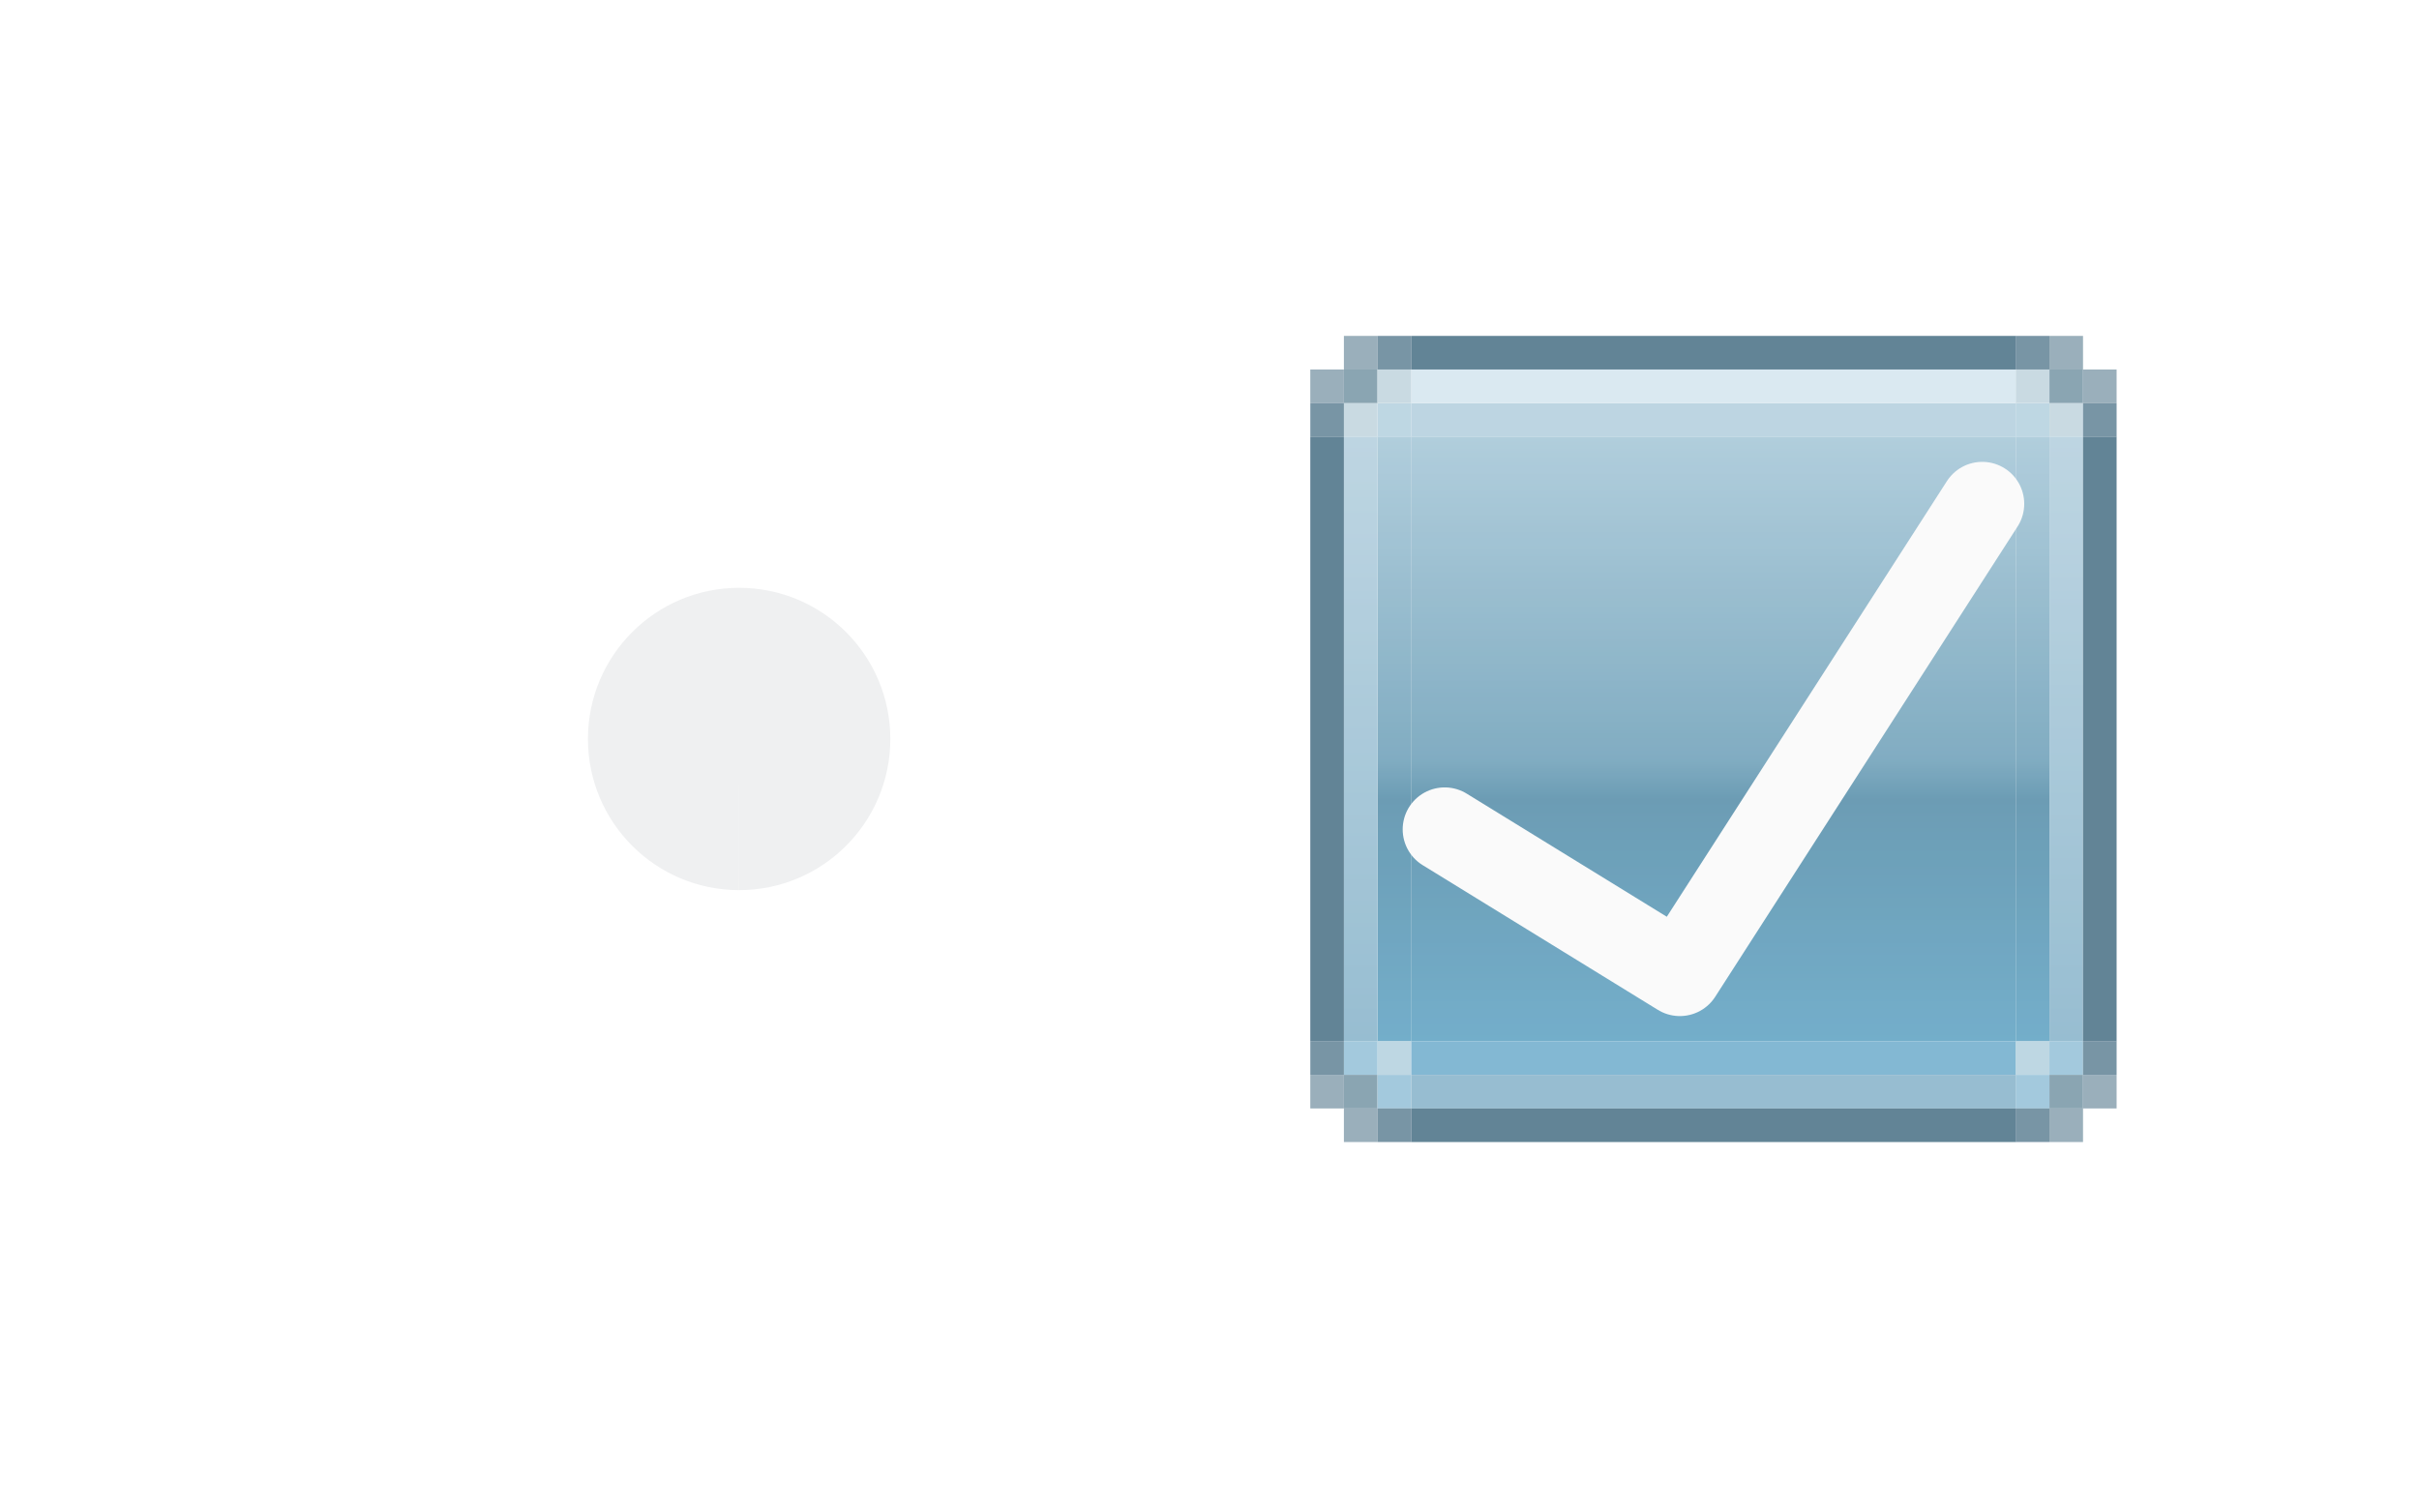
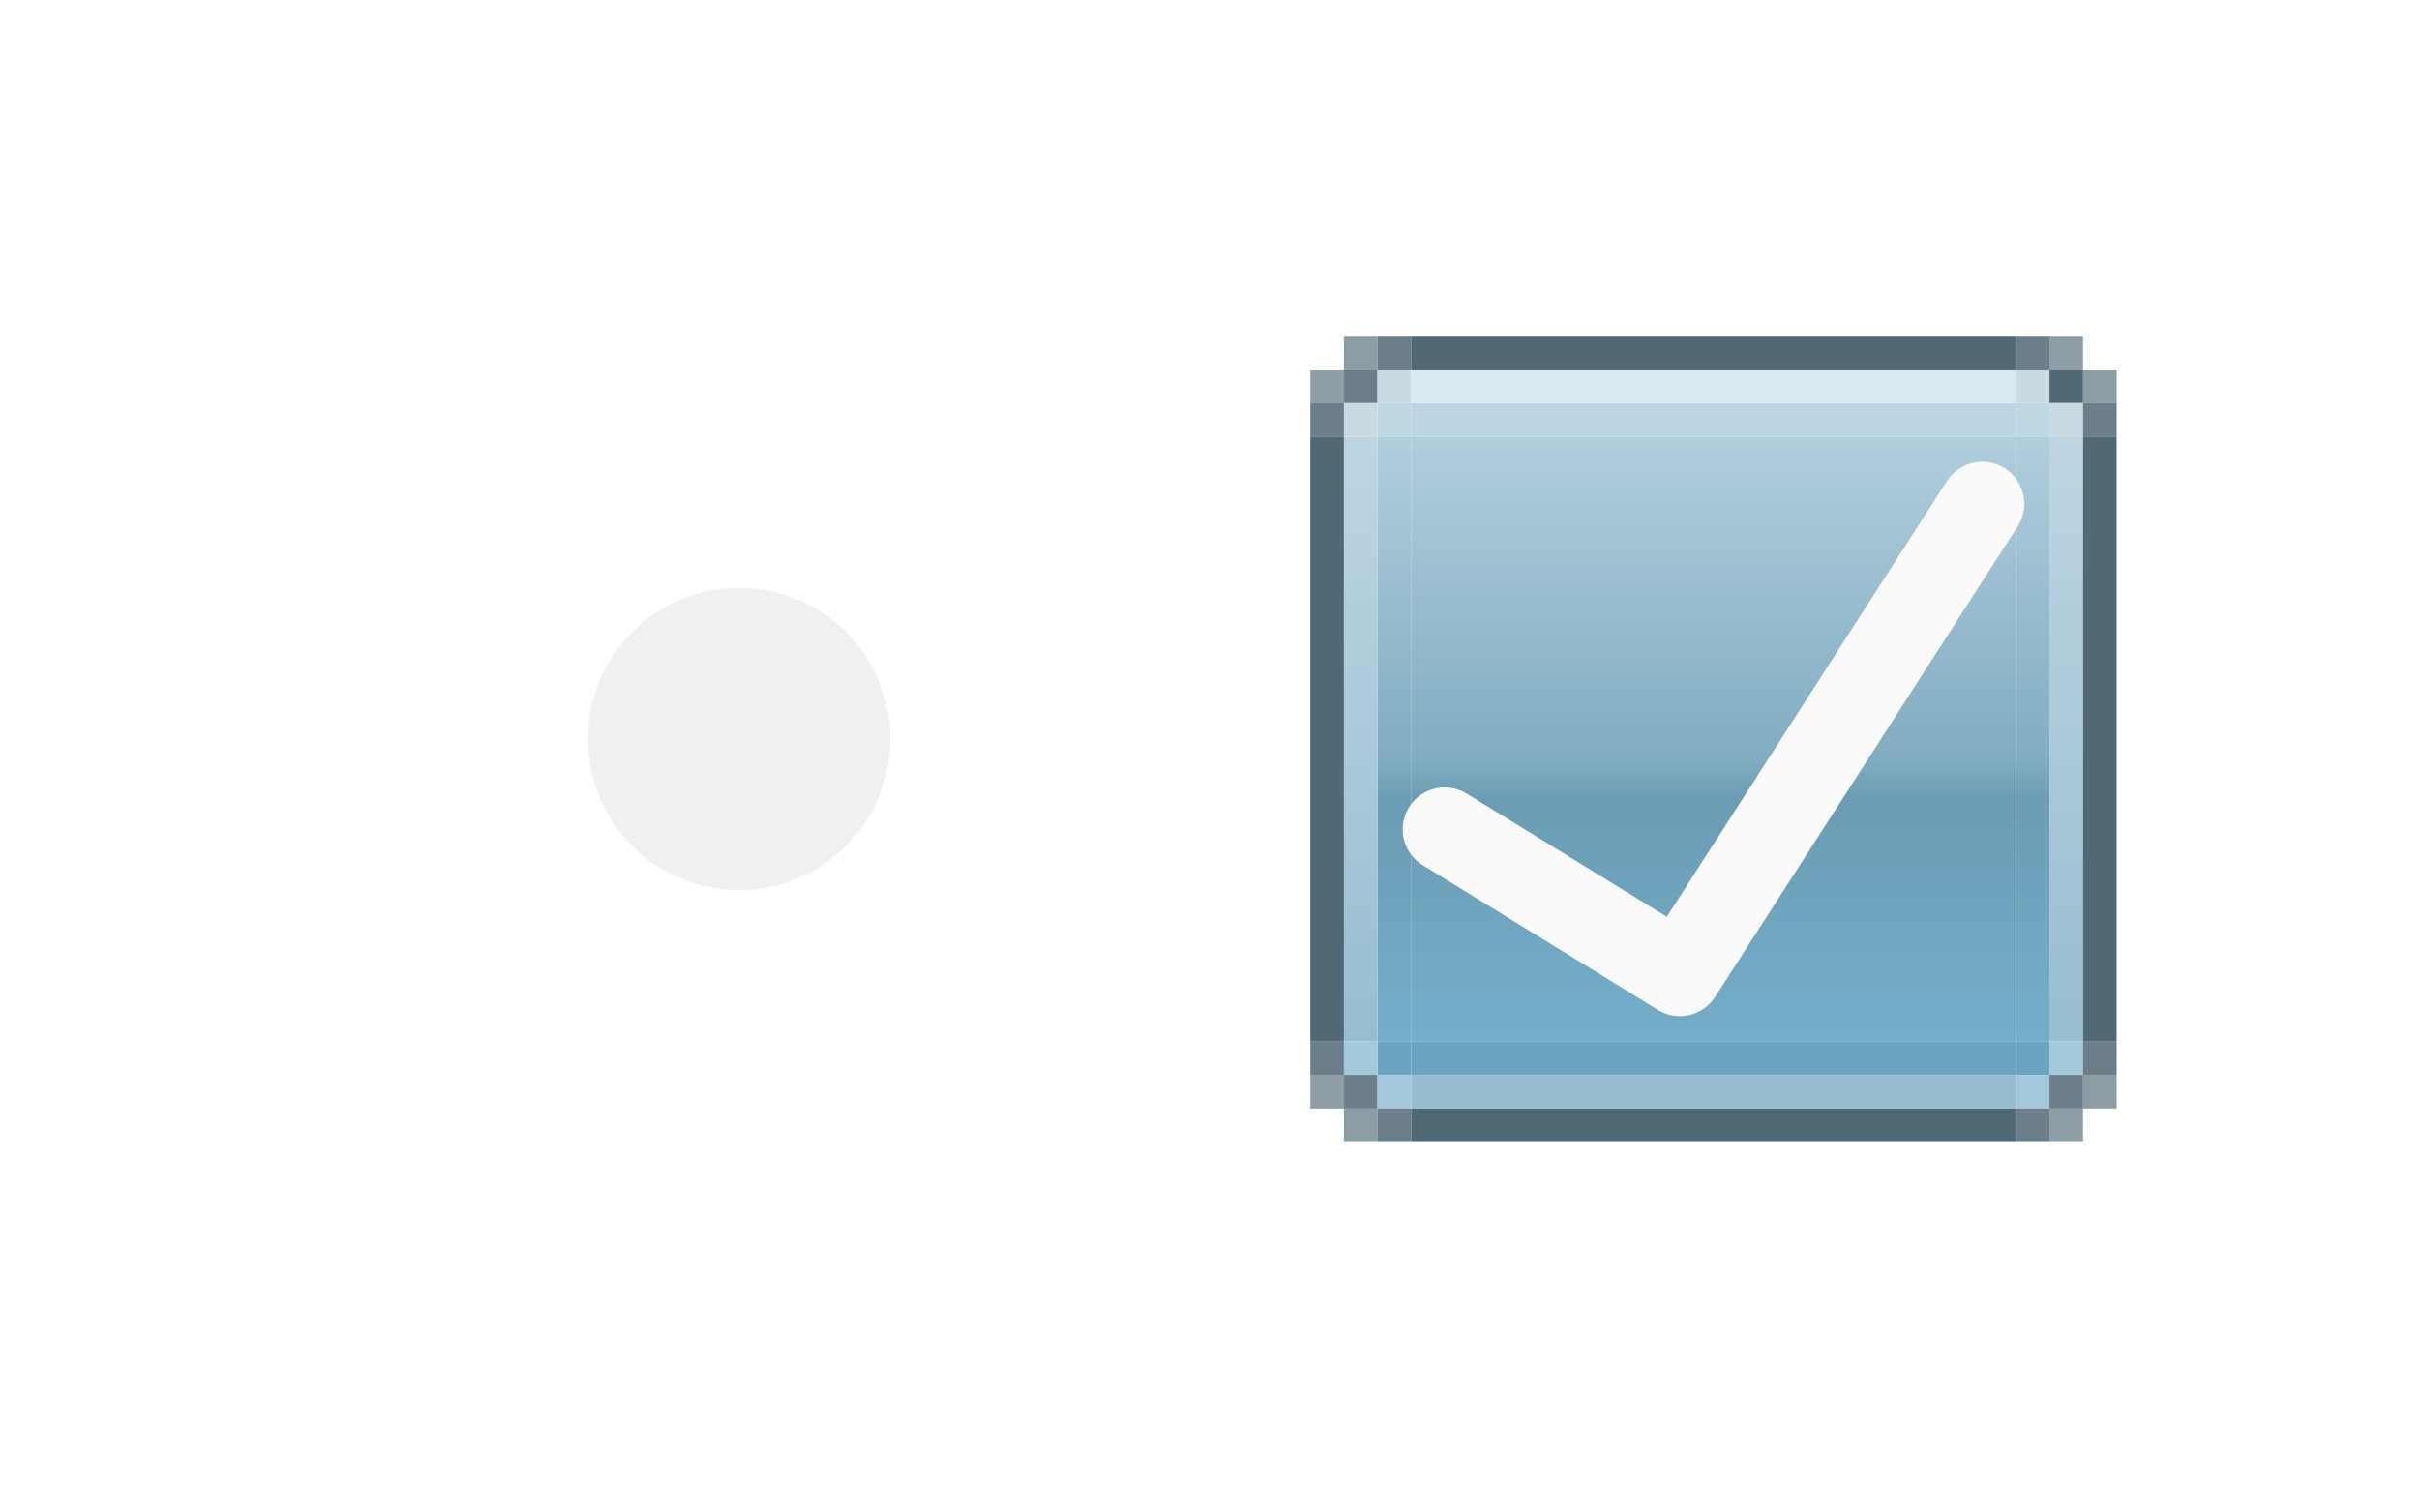
<svg xmlns="http://www.w3.org/2000/svg" xmlns:xlink="http://www.w3.org/1999/xlink" id="svg2" width="72" version="1.0" height="45">
  <defs id="defs24">
    <linearGradient gradientTransform="matrix(5.999998,0,0,1.199999,-28.16017,-402.5288)" xlink:href="#linearGradient1143" id="linearGradient913" x1="14.027" y1="312.108" x2="14.027" y2="327.108" gradientUnits="userSpaceOnUse" />
    <linearGradient id="linearGradient1143">
      <stop id="stop1135" offset="0" style="stop-color:#a3c5d6;stop-opacity:1" />
      <stop style="stop-color:#6b9eb7;stop-opacity:1" offset="0.533" id="stop1137" />
      <stop style="stop-color:#528ba7;stop-opacity:1" offset="0.6" id="stop1139" />
      <stop id="stop1141" offset="1" style="stop-color:#5ba0c1;stop-opacity:1" />
    </linearGradient>
    <linearGradient xlink:href="#linearGradient1143" id="linearGradient1058" gradientUnits="userSpaceOnUse" x1="13.027" y1="312.108" x2="13.027" y2="327.108" />
    <linearGradient xlink:href="#linearGradient979" id="linearGradient1060" gradientUnits="userSpaceOnUse" x1="12.027" y1="312.108" x2="12.027" y2="327.108" />
    <linearGradient id="linearGradient979">
      <stop style="stop-color:#b2cedd;stop-opacity:1;" offset="0" id="stop975" />
      <stop style="stop-color:#85b2c9;stop-opacity:1" offset="1" id="stop977" />
    </linearGradient>
    <linearGradient xlink:href="#linearGradient1143" id="linearGradient1965" gradientUnits="userSpaceOnUse" x1="13.027" y1="312.108" x2="13.027" y2="327.108" />
    <linearGradient xlink:href="#linearGradient979" id="linearGradient1967" gradientUnits="userSpaceOnUse" x1="12.027" y1="312.108" x2="12.027" y2="327.108" />
  </defs>
  <style id="current-color-scheme" type="text/css">
      .ColorScheme-Text {
        color:#31363b;
      }
      .ColorScheme-Background{
        color:#eff0f1;
      }
      .ColorScheme-Highlight{
        color:#eff0f1;
      }
      .ColorScheme-ViewText {
        color:#31363b;
      }
      .ColorScheme-ViewBackground{
        color:#fcfcfc;
      }
      .ColorScheme-ViewHover {
        color:#3daee9;
      }
      .ColorScheme-ViewFocus{
        color:#3daee9;
      }
      .ColorScheme-ButtonText {
        color:#31363b;
      }
      .ColorScheme-ButtonBackground{
        color:#eff0f1;
      }
      .ColorScheme-ButtonHover {
        color:#3daee9;
      }
      .ColorScheme-ButtonFocus{
        color:#3daee9;
      }
    </style>
  <g id="radiobutton" transform="matrix(1.5,0,0,1.5,10,10)" style="stroke-width:0.667">
    <path style="color:#eff0f1;fill:currentColor;fill-opacity:1;stroke-width:0.667" class="ColorScheme-Text" d="M 7.998,11 A 3,3 0 0 1 5,7.999 3,3 0 0 1 8.001,5 3,3 0 0 1 11,8 3,3 0 0 1 8,11 V 8 Z" id="qqb" />
    <rect style="fill:#008080;fill-opacity:0;stroke-width:0.667" x="0" ry="1" width="16" height="16" y="0" id="rect4180" />
  </g>
  <g id="checkbox" transform="translate(-14,41)">
    <rect style="opacity:0.85;fill:url(#linearGradient913);fill-opacity:1;stroke:none;stroke-width:1.5;stroke-linecap:round;stroke-miterlimit:4;stroke-dasharray:none;stroke-opacity:1" id="normal-center" width="18" height="18" x="56" y="-28" />
    <g id="normal-top" transform="matrix(5.999999,0,0,0.9999998,-16.16019,-349.1076)" style="opacity:0.85;stroke-width:0.408">
      <rect style="opacity:1;fill:#b2cedd;fill-opacity:1;stroke:none;stroke-width:0.612;stroke-linecap:round;stroke-miterlimit:4;stroke-dasharray:none;stroke-opacity:1" id="rect879" width="3" height="1" x="12.027" y="320.108" />
      <rect y="319.108" x="12.027" height="1" width="3" id="rect870" style="opacity:1;fill:#d4e5ee;fill-opacity:1;stroke:none;stroke-width:0.612;stroke-linecap:round;stroke-miterlimit:4;stroke-dasharray:none;stroke-opacity:1" />
-       <rect style="opacity:1;fill:#476e84;fill-opacity:1;stroke:none;stroke-width:0.612;stroke-linecap:round;stroke-miterlimit:4;stroke-dasharray:none;stroke-opacity:1" id="rect872" width="3" height="1" x="12.027" y="318.108" />
+       <rect style="opacity:1;fill:#324e5d;fill-opacity:1;stroke:none;stroke-width:0.612;stroke-linecap:round;stroke-miterlimit:4;stroke-dasharray:none;stroke-opacity:1" id="rect872" width="3" height="1" x="12.027" y="318.108" />
    </g>
    <g id="normal-topleft" transform="translate(43.97328,-349.1077)" style="opacity:0.85">
      <rect y="320.108" x="11.027" height="1" width="1" id="rect905" style="opacity:1;fill:#b3d0de;fill-opacity:1;stroke:none;stroke-width:1.5;stroke-linecap:round;stroke-miterlimit:4;stroke-dasharray:none;stroke-opacity:1" />
      <rect style="opacity:1;fill:#c0d4dd;fill-opacity:1;stroke:none;stroke-width:1.5;stroke-linecap:round;stroke-miterlimit:4;stroke-dasharray:none;stroke-opacity:1" id="rect881" width="1" height="1" x="10.027" y="320.108" />
-       <rect y="320.108" x="9.027" height="1" width="1" id="rect883" style="opacity:1;fill:#476e84;fill-opacity:0.853;stroke:none;stroke-width:1.5;stroke-linecap:round;stroke-miterlimit:4;stroke-dasharray:none;stroke-opacity:1" />
-       <rect style="opacity:1;fill:#476e84;fill-opacity:0.647;stroke:none;stroke-width:1.5;stroke-linecap:round;stroke-miterlimit:4;stroke-dasharray:none;stroke-opacity:1" id="rect885" width="1" height="1" x="9.027" y="319.108" />
-       <rect y="319.108" x="10.027" height="1" width="1" id="rect887" style="opacity:1;fill:#7695a5;fill-opacity:1;stroke:none;stroke-width:1.5;stroke-linecap:round;stroke-miterlimit:4;stroke-dasharray:none;stroke-opacity:1" />
+       <rect y="320.108" x="9.027" height="1" width="1" id="rect883" style="opacity:1;fill:#334e5d;fill-opacity:0.851;stroke:none;stroke-width:1.5;stroke-linecap:round;stroke-miterlimit:4;stroke-dasharray:none;stroke-opacity:1" />
+       <rect style="opacity:1;fill:#334e5d;fill-opacity:0.651;stroke:none;stroke-width:1.5;stroke-linecap:round;stroke-miterlimit:4;stroke-dasharray:none;stroke-opacity:1" id="rect885" width="1" height="1" x="9.027" y="319.108" />
+       <rect y="319.108" x="10.027" height="1" width="1" id="rect887" style="opacity:1;fill:#334e5d;fill-opacity:0.851;stroke:none;stroke-width:1.5;stroke-linecap:round;stroke-miterlimit:4;stroke-dasharray:none;stroke-opacity:1" />
      <rect style="opacity:1;fill:#c0d4dd;fill-opacity:1;stroke:none;stroke-width:1.5;stroke-linecap:round;stroke-miterlimit:4;stroke-dasharray:none;stroke-opacity:1" id="rect889" width="1" height="1" x="11.027" y="319.108" />
-       <rect y="318.108" x="11.027" height="1" width="1" id="rect891" style="opacity:1;fill:#476e84;fill-opacity:0.853;stroke:none;stroke-width:1.5;stroke-linecap:round;stroke-miterlimit:4;stroke-dasharray:none;stroke-opacity:1" />
-       <rect style="opacity:1;fill:#476e84;fill-opacity:0.647;stroke:none;stroke-width:1.5;stroke-linecap:round;stroke-miterlimit:4;stroke-dasharray:none;stroke-opacity:1" id="rect893" width="1" height="1" x="10.027" y="318.108" />
+       <rect y="318.108" x="11.027" height="1" width="1" id="rect891" style="opacity:1;fill:#334e5d;fill-opacity:0.851;stroke:none;stroke-width:1.5;stroke-linecap:round;stroke-miterlimit:4;stroke-dasharray:none;stroke-opacity:1" />
+       <rect style="opacity:1;fill:#334e5d;fill-opacity:0.651;stroke:none;stroke-width:1.5;stroke-linecap:round;stroke-miterlimit:4;stroke-dasharray:none;stroke-opacity:1" id="rect893" width="1" height="1" x="10.027" y="318.108" />
    </g>
    <g transform="matrix(1,0,0,1.199999,41.97329,-402.5288)" id="normal-left" style="opacity:0.85;stroke-width:0.913">
      <rect style="opacity:1;fill:url(#linearGradient1965);fill-opacity:1;stroke:none;stroke-width:1.369;stroke-linecap:round;stroke-miterlimit:4;stroke-dasharray:none;stroke-opacity:1" id="rect928" width="1" height="15" x="13.027" y="312.108" />
      <rect y="312.108" x="12.027" height="15" width="1" id="rect919" style="opacity:1;fill:url(#linearGradient1967);fill-opacity:1;stroke:none;stroke-width:1.369;stroke-linecap:round;stroke-miterlimit:4;stroke-dasharray:none;stroke-opacity:1" />
-       <rect style="opacity:1;fill:#476e84;fill-opacity:1;stroke:none;stroke-width:1.369;stroke-linecap:round;stroke-miterlimit:4;stroke-dasharray:none;stroke-opacity:1" id="rect921" width="1" height="15" x="11.027" y="312.108" />
+       <rect style="opacity:1;fill:#324e5d;fill-opacity:1;stroke:none;stroke-width:1.369;stroke-linecap:round;stroke-miterlimit:4;stroke-dasharray:none;stroke-opacity:1" id="rect921" width="1" height="15" x="11.027" y="312.108" />
    </g>
    <g transform="matrix(5.999999,0,0,0.9999998,-28.16017,-337.1076)" id="normal-bottom" style="opacity:0.85;stroke-width:0.408">
-       <rect style="opacity:1;fill:#6daccb;fill-opacity:1;stroke:none;stroke-width:0.612;stroke-linecap:round;stroke-miterlimit:4;stroke-dasharray:none;stroke-opacity:1" id="rect949" width="3" height="1" x="14.027" y="327.108" />
+       <rect style="opacity:1;fill:#4f94b5;fill-opacity:1;stroke:none;stroke-width:0.612;stroke-linecap:round;stroke-miterlimit:4;stroke-dasharray:none;stroke-opacity:1" id="rect949" width="3" height="1" x="14.027" y="327.108" />
      <rect y="328.108" x="14.027" height="1" width="3" id="rect940" style="opacity:1;fill:#85b2c9;fill-opacity:1;stroke:none;stroke-width:0.612;stroke-linecap:round;stroke-miterlimit:4;stroke-dasharray:none;stroke-opacity:1" />
-       <rect style="opacity:1;fill:#476e84;fill-opacity:1;stroke:none;stroke-width:0.612;stroke-linecap:round;stroke-miterlimit:4;stroke-dasharray:none;stroke-opacity:1" id="rect942" width="3" height="1" x="14.027" y="329.108" />
+       <rect style="opacity:1;fill:#324e5d;fill-opacity:1;stroke:none;stroke-width:0.612;stroke-linecap:round;stroke-miterlimit:4;stroke-dasharray:none;stroke-opacity:1" id="rect942" width="3" height="1" x="14.027" y="329.108" />
    </g>
    <g transform="matrix(1,0,0,-1,43.97329,311.1077)" id="normal-bottomleft" style="opacity:0.85">
-       <rect style="opacity:1;fill:#b3d0de;fill-opacity:1;stroke:none;stroke-width:1.5;stroke-linecap:round;stroke-miterlimit:4;stroke-dasharray:none;stroke-opacity:1" id="rect951" width="1" height="1" x="11.027" y="320.108" />
+       <rect style="opacity:1;fill:#4f94b5;fill-opacity:1;stroke:none;stroke-width:1.5;stroke-linecap:round;stroke-miterlimit:4;stroke-dasharray:none;stroke-opacity:1" id="rect951" width="1" height="1" x="11.027" y="320.108" />
      <rect y="320.108" x="10.027" height="1" width="1" id="rect953" style="opacity:1;fill:#93c0d7;fill-opacity:1;stroke:none;stroke-width:1.5;stroke-linecap:round;stroke-miterlimit:4;stroke-dasharray:none;stroke-opacity:1" />
-       <rect style="opacity:1;fill:#476e84;fill-opacity:0.853;stroke:none;stroke-width:1.5;stroke-linecap:round;stroke-miterlimit:4;stroke-dasharray:none;stroke-opacity:1" id="rect955" width="1" height="1" x="9.027" y="320.108" />
-       <rect y="319.108" x="9.027" height="1" width="1" id="rect957" style="opacity:1;fill:#476e84;fill-opacity:0.647;stroke:none;stroke-width:1.5;stroke-linecap:round;stroke-miterlimit:4;stroke-dasharray:none;stroke-opacity:1" />
-       <rect style="opacity:1;fill:#7695a5;fill-opacity:1;stroke:none;stroke-width:1.5;stroke-linecap:round;stroke-miterlimit:4;stroke-dasharray:none;stroke-opacity:1" id="rect959" width="1" height="1" x="10.027" y="319.108" />
+       <rect style="opacity:1;fill:#334e5d;fill-opacity:0.851;stroke:none;stroke-width:1.5;stroke-linecap:round;stroke-miterlimit:4;stroke-dasharray:none;stroke-opacity:1" id="rect955" width="1" height="1" x="9.027" y="320.108" />
+       <rect y="319.108" x="9.027" height="1" width="1" id="rect957" style="opacity:1;fill:#334e5d;fill-opacity:0.651;stroke:none;stroke-width:1.5;stroke-linecap:round;stroke-miterlimit:4;stroke-dasharray:none;stroke-opacity:1" />
+       <rect style="opacity:1;fill:#334e5d;fill-opacity:0.851;stroke:none;stroke-width:1.5;stroke-linecap:round;stroke-miterlimit:4;stroke-dasharray:none;stroke-opacity:1" id="rect959" width="1" height="1" x="10.027" y="319.108" />
      <rect y="319.108" x="11.027" height="1" width="1" id="rect961" style="opacity:1;fill:#93c0d7;fill-opacity:1;stroke:none;stroke-width:1.5;stroke-linecap:round;stroke-miterlimit:4;stroke-dasharray:none;stroke-opacity:1" />
-       <rect style="opacity:1;fill:#476e84;fill-opacity:0.853;stroke:none;stroke-width:1.5;stroke-linecap:round;stroke-miterlimit:4;stroke-dasharray:none;stroke-opacity:1" id="rect963" width="1" height="1" x="11.027" y="318.108" />
-       <rect y="318.108" x="10.027" height="1" width="1" id="rect965" style="opacity:1;fill:#476e84;fill-opacity:0.647;stroke:none;stroke-width:1.5;stroke-linecap:round;stroke-miterlimit:4;stroke-dasharray:none;stroke-opacity:1" />
+       <rect style="opacity:1;fill:#334e5d;fill-opacity:0.851;stroke:none;stroke-width:1.5;stroke-linecap:round;stroke-miterlimit:4;stroke-dasharray:none;stroke-opacity:1" id="rect963" width="1" height="1" x="11.027" y="318.108" />
+       <rect y="318.108" x="10.027" height="1" width="1" id="rect965" style="opacity:1;fill:#334e5d;fill-opacity:0.651;stroke:none;stroke-width:1.5;stroke-linecap:round;stroke-miterlimit:4;stroke-dasharray:none;stroke-opacity:1" />
    </g>
    <g transform="matrix(-1,0,0,1,86.02669,-349.1076)" id="normal-topright" style="opacity:0.85">
      <rect style="opacity:1;fill:#b3d0de;fill-opacity:1;stroke:none;stroke-width:1.5;stroke-linecap:round;stroke-miterlimit:4;stroke-dasharray:none;stroke-opacity:1" id="rect969" width="1" height="1" x="11.027" y="320.108" />
      <rect y="320.108" x="10.027" height="1" width="1" id="rect971" style="opacity:1;fill:#c0d4dd;fill-opacity:1;stroke:none;stroke-width:1.5;stroke-linecap:round;stroke-miterlimit:4;stroke-dasharray:none;stroke-opacity:1" />
-       <rect style="opacity:1;fill:#476e84;fill-opacity:0.853;stroke:none;stroke-width:1.5;stroke-linecap:round;stroke-miterlimit:4;stroke-dasharray:none;stroke-opacity:1" id="rect973" width="1" height="1" x="9.027" y="320.108" />
-       <rect y="319.108" x="9.027" height="1" width="1" id="rect975" style="opacity:1;fill:#476e84;fill-opacity:0.647;stroke:none;stroke-width:1.5;stroke-linecap:round;stroke-miterlimit:4;stroke-dasharray:none;stroke-opacity:1" />
-       <rect style="opacity:1;fill:#7695a5;fill-opacity:1;stroke:none;stroke-width:1.5;stroke-linecap:round;stroke-miterlimit:4;stroke-dasharray:none;stroke-opacity:1" id="rect977" width="1" height="1" x="10.027" y="319.108" />
+       <rect style="opacity:1;fill:#334e5d;fill-opacity:0.851;stroke:none;stroke-width:1.5;stroke-linecap:round;stroke-miterlimit:4;stroke-dasharray:none;stroke-opacity:1" id="rect973" width="1" height="1" x="9.027" y="320.108" />
+       <rect y="319.108" x="9.027" height="1" width="1" id="rect975" style="opacity:1;fill:#334e5d;fill-opacity:0.651;stroke:none;stroke-width:1.5;stroke-linecap:round;stroke-miterlimit:4;stroke-dasharray:none;stroke-opacity:1" />
+       <rect style="opacity:1;fill:#334e5d;fill-opacity:1;stroke:none;stroke-width:1.5;stroke-linecap:round;stroke-miterlimit:4;stroke-dasharray:none;stroke-opacity:1" id="rect977" width="1" height="1" x="10.027" y="319.108" />
      <rect y="319.108" x="11.027" height="1" width="1" id="rect979" style="opacity:1;fill:#c0d4dd;fill-opacity:1;stroke:none;stroke-width:1.5;stroke-linecap:round;stroke-miterlimit:4;stroke-dasharray:none;stroke-opacity:1" />
-       <rect style="opacity:1;fill:#476e84;fill-opacity:0.853;stroke:none;stroke-width:1.5;stroke-linecap:round;stroke-miterlimit:4;stroke-dasharray:none;stroke-opacity:1" id="rect981" width="1" height="1" x="11.027" y="318.108" />
-       <rect y="318.108" x="10.027" height="1" width="1" id="rect983" style="opacity:1;fill:#476e84;fill-opacity:0.647;stroke:none;stroke-width:1.5;stroke-linecap:round;stroke-miterlimit:4;stroke-dasharray:none;stroke-opacity:1" />
+       <rect style="opacity:1;fill:#334e5d;fill-opacity:0.851;stroke:none;stroke-width:1.5;stroke-linecap:round;stroke-miterlimit:4;stroke-dasharray:none;stroke-opacity:1" id="rect981" width="1" height="1" x="11.027" y="318.108" />
+       <rect y="318.108" x="10.027" height="1" width="1" id="rect983" style="opacity:1;fill:#334e5d;fill-opacity:0.651;stroke:none;stroke-width:1.5;stroke-linecap:round;stroke-miterlimit:4;stroke-dasharray:none;stroke-opacity:1" />
    </g>
    <g id="normal-right" transform="matrix(-1,0,0,1.199999,88.02669,-402.5288)" style="opacity:0.85;stroke-width:0.913">
      <rect y="312.108" x="13.027" height="15" width="1" id="rect987" style="opacity:1;fill:url(#linearGradient1058);fill-opacity:1;stroke:none;stroke-width:1.369;stroke-linecap:round;stroke-miterlimit:4;stroke-dasharray:none;stroke-opacity:1" />
      <rect y="312.108" x="12.027" height="15" width="1" id="rect989" style="opacity:1;fill:url(#linearGradient1060);fill-opacity:1;stroke:none;stroke-width:1.369;stroke-linecap:round;stroke-miterlimit:4;stroke-dasharray:none;stroke-opacity:1" />
-       <rect y="312.108" x="11.027" height="15" width="1" id="rect991" style="opacity:1;fill:#476e84;fill-opacity:1;stroke:none;stroke-width:1.369;stroke-linecap:round;stroke-miterlimit:4;stroke-dasharray:none;stroke-opacity:1" />
+       <rect y="312.108" x="11.027" height="15" width="1" id="rect991" style="opacity:1;fill:#324e5d;fill-opacity:1;stroke:none;stroke-width:1.369;stroke-linecap:round;stroke-miterlimit:4;stroke-dasharray:none;stroke-opacity:1" />
    </g>
    <g id="normal-bottomright" transform="rotate(-180,43.01334,155.5538)" style="opacity:0.85">
-       <rect y="320.108" x="11.027" height="1" width="1" id="rect1107" style="opacity:1;fill:#b3d0de;fill-opacity:1;stroke:none;stroke-width:1.5;stroke-linecap:round;stroke-miterlimit:4;stroke-dasharray:none;stroke-opacity:1" />
+       <rect y="320.108" x="11.027" height="1" width="1" id="rect1107" style="opacity:1;fill:#4f94b5;fill-opacity:1;stroke:none;stroke-width:1.5;stroke-linecap:round;stroke-miterlimit:4;stroke-dasharray:none;stroke-opacity:1" />
      <rect style="opacity:1;fill:#93c0d7;fill-opacity:1;stroke:none;stroke-width:1.5;stroke-linecap:round;stroke-miterlimit:4;stroke-dasharray:none;stroke-opacity:1" id="rect1109" width="1" height="1" x="10.027" y="320.108" />
-       <rect y="320.108" x="9.027" height="1" width="1" id="rect1111" style="opacity:1;fill:#476e84;fill-opacity:0.853;stroke:none;stroke-width:1.5;stroke-linecap:round;stroke-miterlimit:4;stroke-dasharray:none;stroke-opacity:1" />
-       <rect style="opacity:1;fill:#476e84;fill-opacity:0.647;stroke:none;stroke-width:1.5;stroke-linecap:round;stroke-miterlimit:4;stroke-dasharray:none;stroke-opacity:1" id="rect1113" width="1" height="1" x="9.027" y="319.108" />
-       <rect y="319.108" x="10.027" height="1" width="1" id="rect1115" style="opacity:1;fill:#7695a5;fill-opacity:1;stroke:none;stroke-width:1.5;stroke-linecap:round;stroke-miterlimit:4;stroke-dasharray:none;stroke-opacity:1" />
+       <rect y="320.108" x="9.027" height="1" width="1" id="rect1111" style="opacity:1;fill:#334e5d;fill-opacity:0.851;stroke:none;stroke-width:1.5;stroke-linecap:round;stroke-miterlimit:4;stroke-dasharray:none;stroke-opacity:1" />
+       <rect style="opacity:1;fill:#334e5d;fill-opacity:0.652;stroke:none;stroke-width:1.5;stroke-linecap:round;stroke-miterlimit:4;stroke-dasharray:none;stroke-opacity:1" id="rect1113" width="1" height="1" x="9.027" y="319.108" />
+       <rect y="319.108" x="10.027" height="1" width="1" id="rect1115" style="opacity:1;fill:#334e5d;fill-opacity:0.851;stroke:none;stroke-width:1.5;stroke-linecap:round;stroke-miterlimit:4;stroke-dasharray:none;stroke-opacity:1" />
      <rect style="opacity:1;fill:#93c0d7;fill-opacity:1;stroke:none;stroke-width:1.5;stroke-linecap:round;stroke-miterlimit:4;stroke-dasharray:none;stroke-opacity:1" id="rect1117" width="1" height="1" x="11.027" y="319.108" />
-       <rect y="318.108" x="11.027" height="1" width="1" id="rect1119" style="opacity:1;fill:#476e84;fill-opacity:0.853;stroke:none;stroke-width:1.5;stroke-linecap:round;stroke-miterlimit:4;stroke-dasharray:none;stroke-opacity:1" />
-       <rect style="opacity:1;fill:#476e84;fill-opacity:0.647;stroke:none;stroke-width:1.5;stroke-linecap:round;stroke-miterlimit:4;stroke-dasharray:none;stroke-opacity:1" id="rect1121" width="1" height="1" x="10.027" y="318.108" />
+       <rect y="318.108" x="11.027" height="1" width="1" id="rect1119" style="opacity:1;fill:#334e5d;fill-opacity:0.851;stroke:none;stroke-width:1.5;stroke-linecap:round;stroke-miterlimit:4;stroke-dasharray:none;stroke-opacity:1" />
+       <rect style="opacity:1;fill:#334e5d;fill-opacity:0.652;stroke:none;stroke-width:1.5;stroke-linecap:round;stroke-miterlimit:4;stroke-dasharray:none;stroke-opacity:1" id="rect1121" width="1" height="1" x="10.027" y="318.108" />
    </g>
    <path id="path2140" d="m 57,-16.308 7,4.308 L 73,-26" style="fill:none;stroke:#fafafa;stroke-width:2.5;stroke-linecap:round;stroke-linejoin:round;stroke-miterlimit:4;stroke-dasharray:none;stroke-opacity:1" />
  </g>
</svg>
